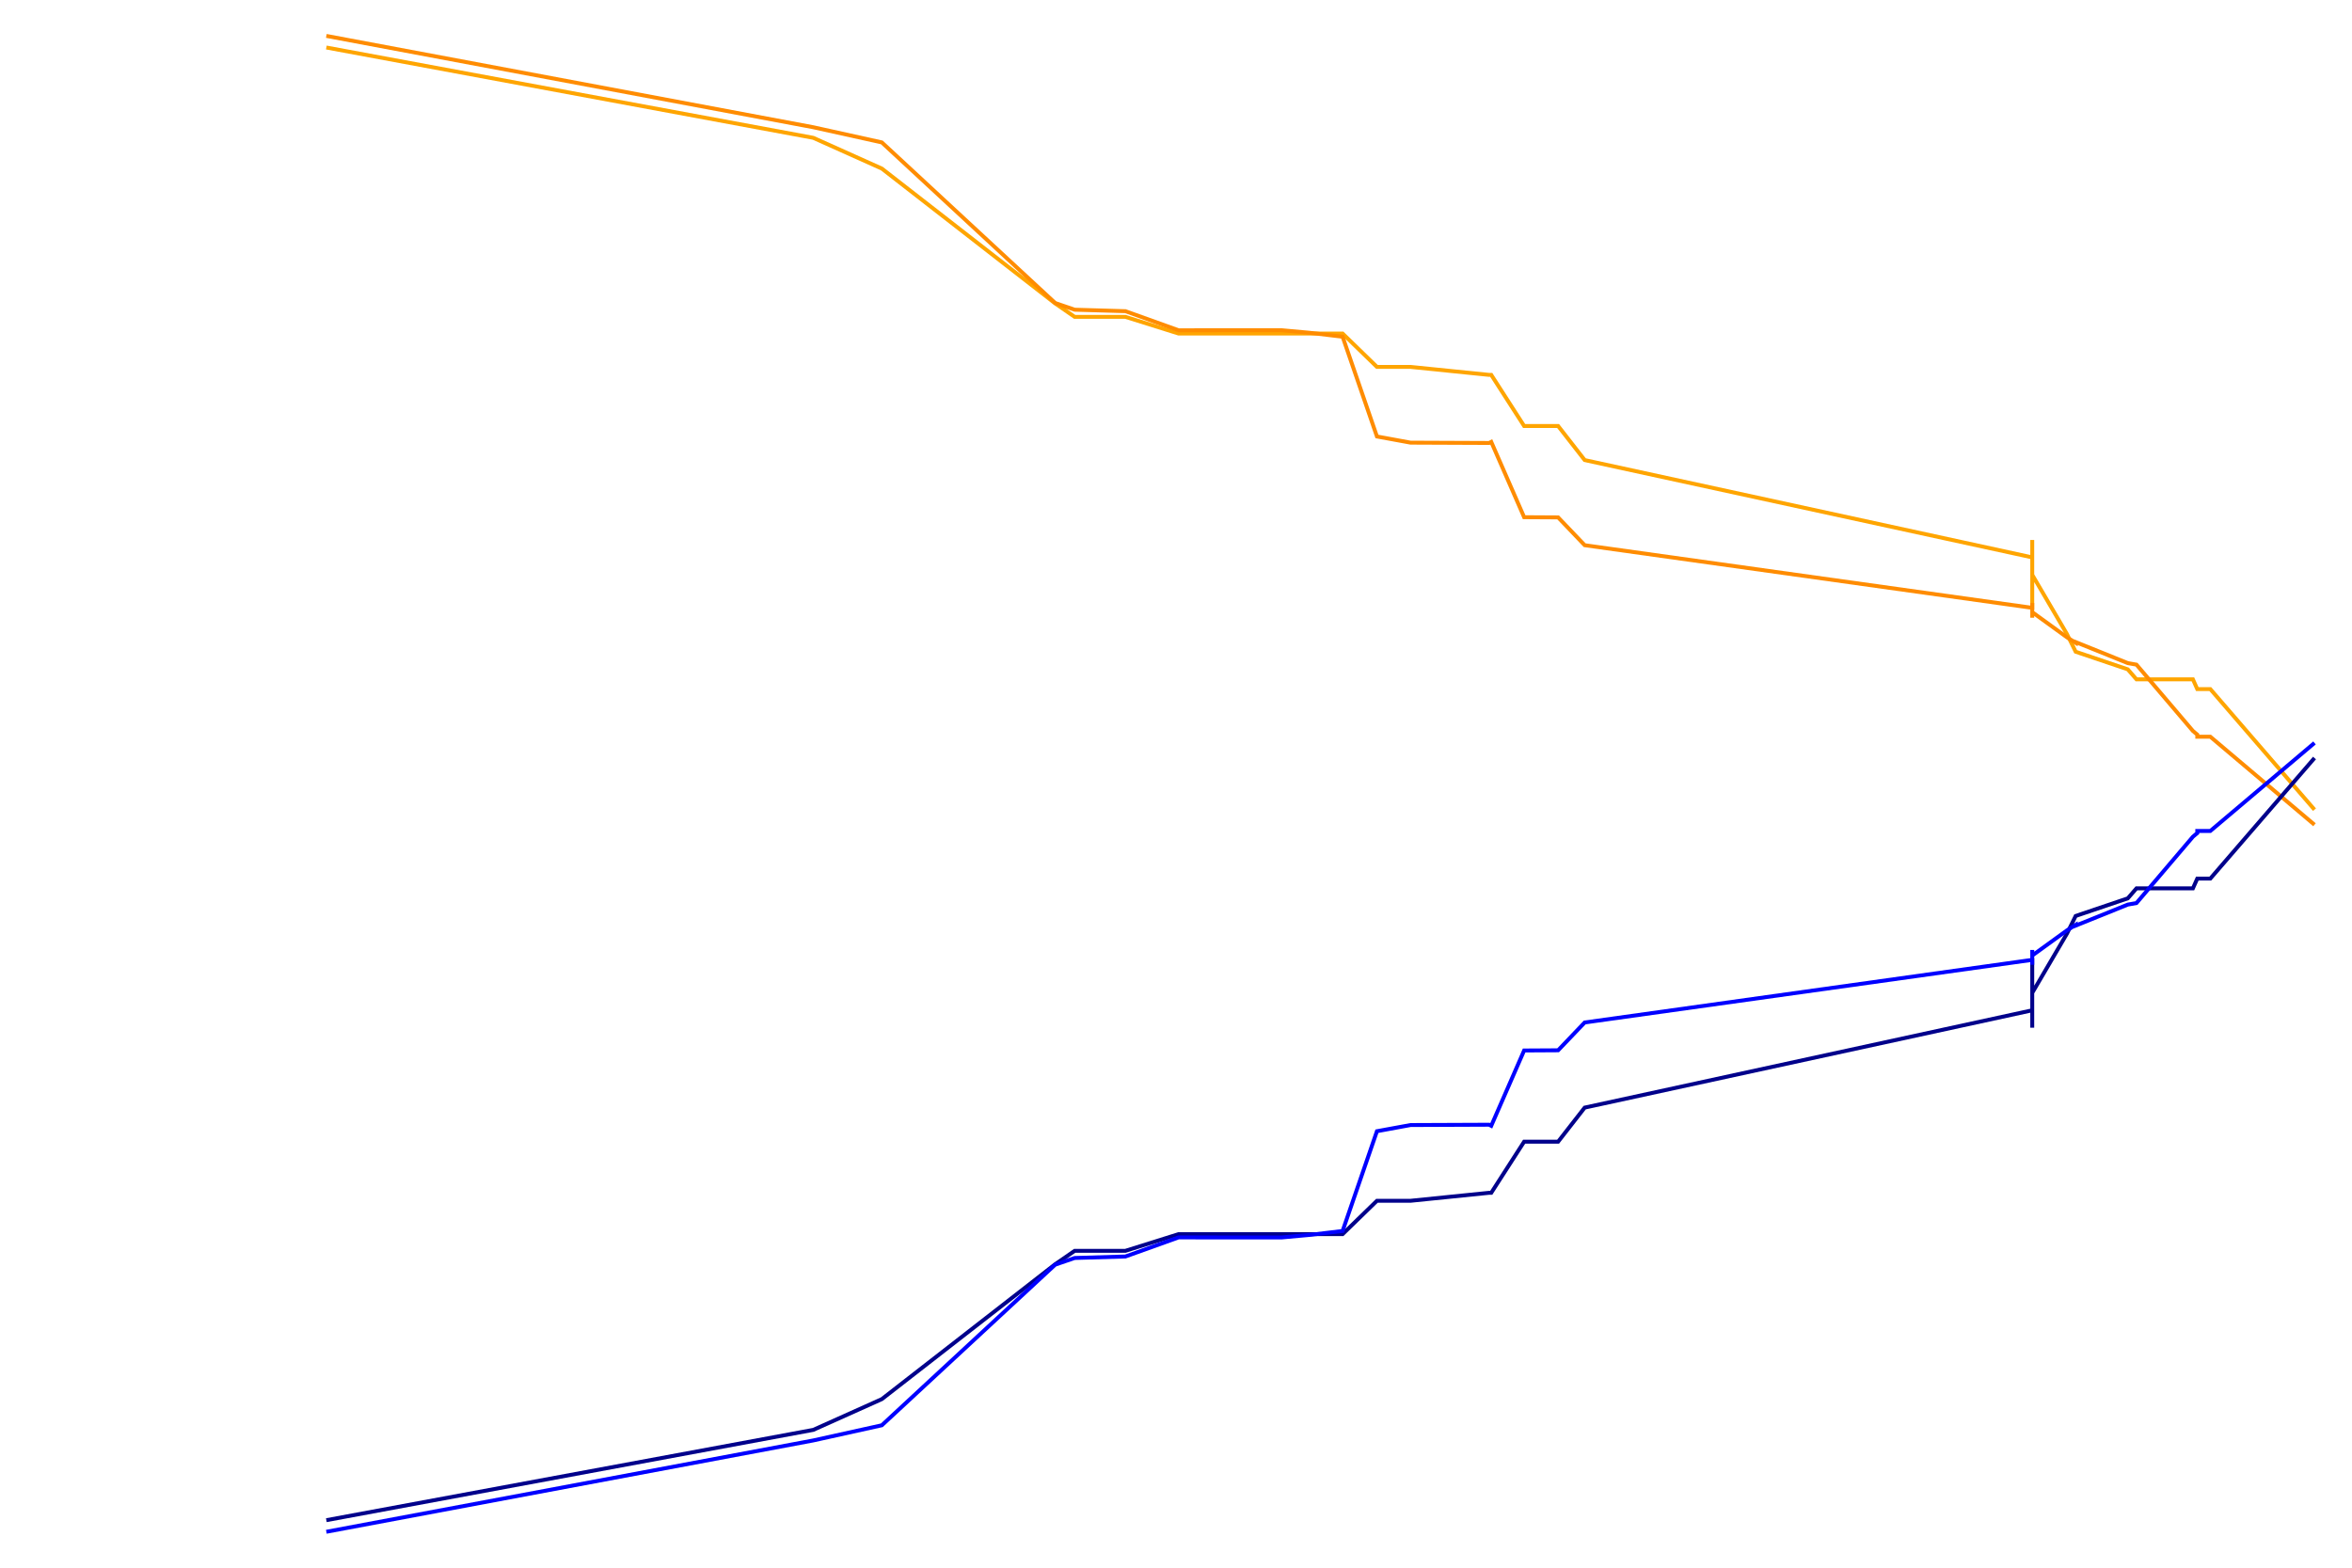
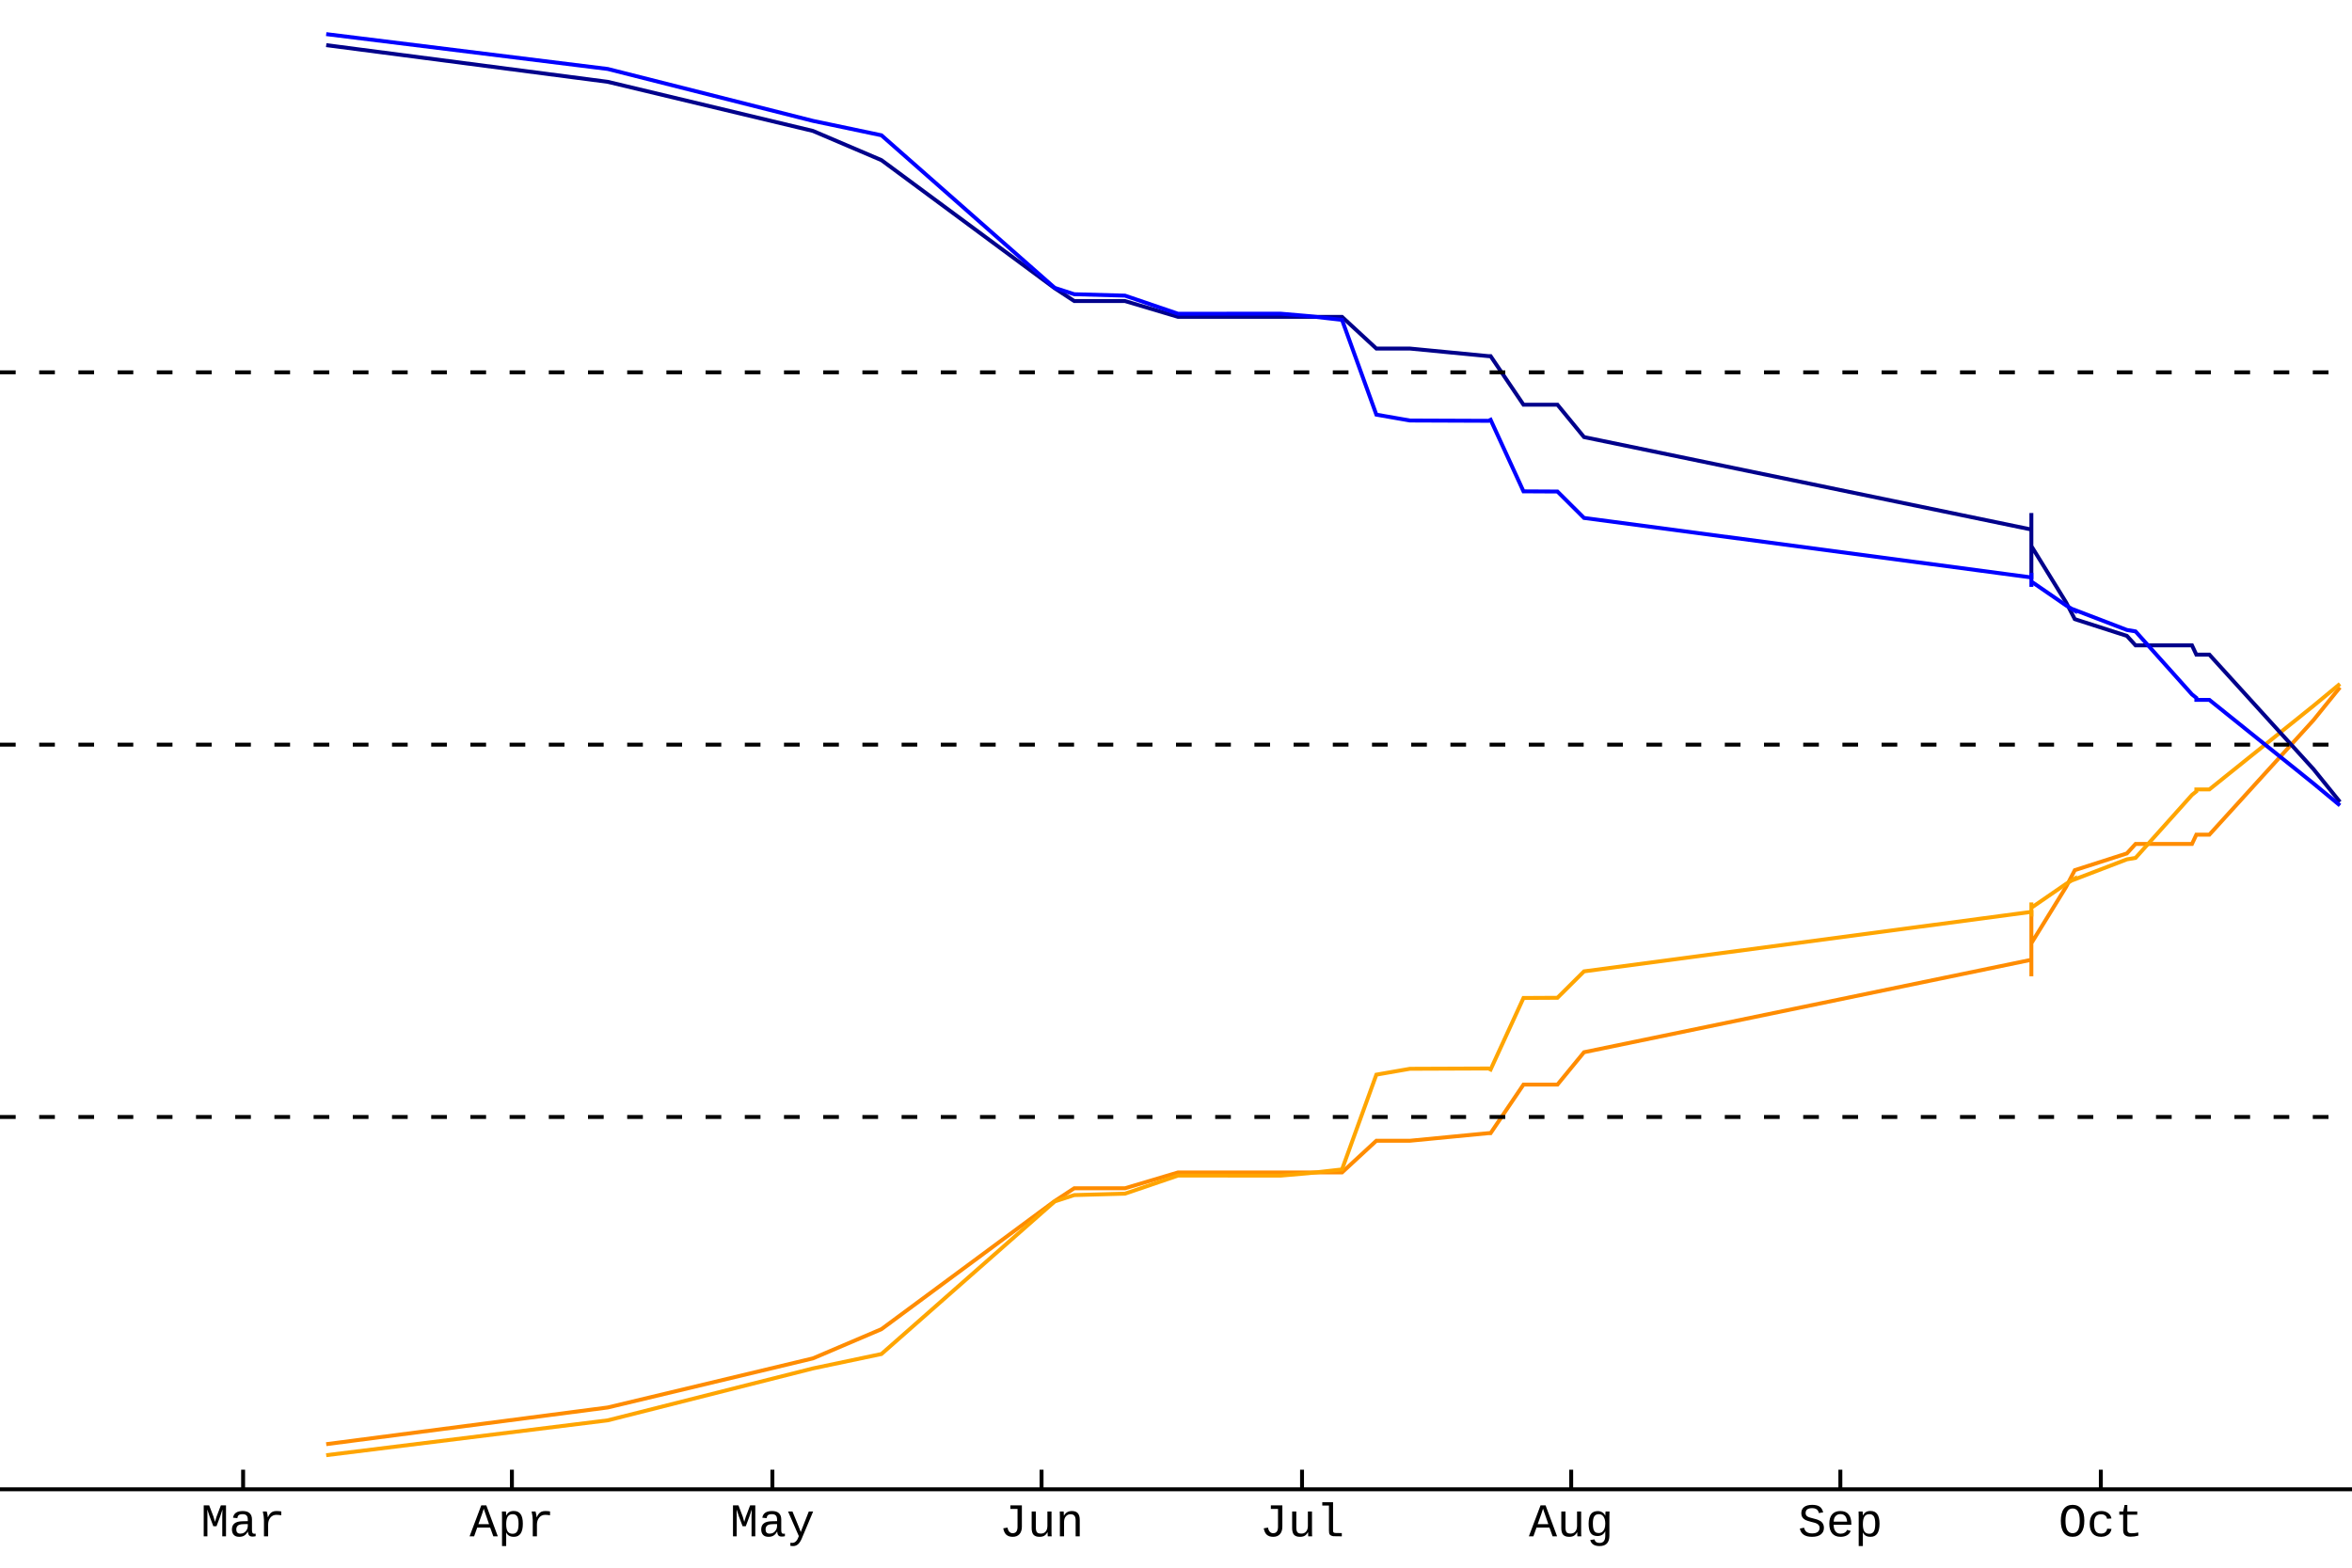
<svg xmlns="http://www.w3.org/2000/svg" viewBox="0 0 600 400" width="600" height="400">
+   <style>
+     text {
+       font-family: "Courier New", Courier, monospace;
+       font-size: 12px;
+     }
+   </style>
  <g class="lines" fill="none">
-     <path stroke="orange" d="M590.434,206.593L563.855,175.824L560.531,175.824L560.531,175.824L559.417,173.333L545.02,173.333L542.804,170.787L542.804,170.787L529.509,166.292L529.509,166.292L527.293,161.798L518.429,146.667L518.429,155.556L518.429,137.778L518.429,142.222L404.259,117.391L397.479,108.696L388.809,108.696L380.419,95.652L379.88,95.652L359.831,93.617L351.26,93.617L342.502,85.106L333.925,85.106L326.897,85.106L316.079,85.106L300.664,85.106L287.1,80.851L274.157,80.851L269.175,77.419L224.954,43.011L207.47,35.165L83.251,12.121" />
-     <path stroke="darkorange" d="M590.434,210.439L563.855,187.974L560.531,187.976L560.531,187.443L559.417,186.504L545.02,169.585L542.804,169.193L542.804,169.193L529.509,163.827L529.509,164.016L527.293,162.616L518.429,156.193L518.429,157.621L518.429,153.841L518.429,155.089L404.259,139.111L397.479,132.015L388.809,131.965L380.419,112.746L379.88,113.024L359.831,112.942L351.26,111.368L342.502,85.914L333.925,84.891L326.897,84.253L316.079,84.253L300.664,84.273L287.1,79.401L274.157,79.023L269.175,77.313L224.954,36.336L207.47,32.466L83.251,9.161" />
-     <path stroke="darkblue" d="M590.434,193.407L563.855,224.176L560.531,224.176L560.531,224.176L559.417,226.667L545.02,226.667L542.804,229.213L542.804,229.213L529.509,233.708L529.509,233.708L527.293,238.202L518.429,253.333L518.429,244.444L518.429,262.222L518.429,257.778L404.259,282.609L397.479,291.304L388.809,291.304L380.419,304.348L379.88,304.348L359.831,306.383L351.26,306.383L342.502,314.894L333.925,314.894L326.897,314.894L316.079,314.894L300.664,314.894L287.1,319.149L274.157,319.149L269.175,322.581L224.954,356.989L207.47,364.835L83.251,387.879" />
-     <path stroke="blue" d="M590.434,189.561L563.855,212.026L560.531,212.024L560.531,212.557L559.417,213.496L545.02,230.415L542.804,230.807L542.804,230.807L529.509,236.173L529.509,235.984L527.293,237.384L518.429,243.807L518.429,242.379L518.429,246.159L518.429,244.911L404.259,260.889L397.479,267.985L388.809,268.035L380.419,287.254L379.88,286.976L359.831,287.058L351.26,288.632L342.502,314.086L333.925,315.109L326.897,315.747L316.079,315.747L300.664,315.727L287.1,320.599L274.157,320.977L269.175,322.687L224.954,363.664L207.47,367.534L83.251,390.839" />
+     <path stroke="darkorange" d="M596.932,175.385L590.183,183.736L563.615,212.967L560.293,212.967L560.293,212.967L559.179,215.333L544.788,215.333L542.573,217.753L542.573,217.753L529.284,222.022L529.284,222.022L527.069,226.292L518.209,240.667L518.209,232.222L518.209,249.111L518.209,244.889L404.087,268.478L397.31,276.739L388.643,276.739L380.257,289.13L379.718,289.13L359.678,291.064L351.111,291.064L342.356,299.149L333.783,299.149L326.758,299.149L315.945,299.149L300.536,299.149L286.978,303.191L274.041,303.191L269.06,306.452L224.858,339.14L207.382,346.593L155.047,359.121L83.215,368.485" />
+     <path stroke="orange" d="M596.932,174.492L590.183,180.083L563.615,201.425L560.293,201.423L560.293,201.929L559.179,202.821L544.788,218.895L542.573,219.266L542.573,219.266L529.284,224.364L529.284,224.185L527.069,225.515L518.209,231.616L518.209,230.26L518.209,233.851L518.209,232.666L404.087,247.845L397.31,254.586L388.643,254.633L380.257,272.891L379.718,272.627L359.678,272.705L351.111,274.2L342.356,298.382L333.783,299.353L326.758,299.96L315.945,299.96L300.536,299.941L286.978,304.569L274.041,304.928L269.06,306.553L224.858,345.481L207.382,349.158L155.047,362.401L83.215,371.297" />
+     <path stroke="darkblue" d="M596.932,204.615L590.183,196.264L563.615,167.033L560.293,167.033L560.293,167.033L559.179,164.667L544.788,164.667L542.573,162.247L542.573,162.247L529.284,157.978L529.284,157.978L527.069,153.708L518.209,139.333L518.209,147.778L518.209,130.889L518.209,135.111L404.087,111.522L397.31,103.261L388.643,103.261L380.257,90.87L379.718,90.87L359.678,88.936L351.111,88.936L342.356,80.851L333.783,80.851L326.758,80.851L315.945,80.851L300.536,80.851L286.978,76.809L274.041,76.809L269.06,73.548L224.858,40.86L207.382,33.407L155.047,20.879L83.215,11.515" />
+     <path stroke="blue" d="M596.932,205.508L590.183,199.917L563.615,178.575L560.293,178.577L560.293,178.071L559.179,177.179L544.788,161.105L542.573,160.734L542.573,160.734L529.284,155.636L529.284,155.815L527.069,154.485L518.209,148.384L518.209,149.74L518.209,146.149L518.209,147.334L404.087,132.155L397.31,125.414L388.643,125.367L380.257,107.109L379.718,107.373L359.678,107.295L351.111,105.8L342.356,81.618L333.783,80.647L326.758,80.04L315.945,80.04L300.536,80.059L286.978,75.431L274.041,75.072L269.06,73.447L224.858,34.519L207.382,30.842L155.047,17.599L83.215,8.703" />
+   </g>
+   <g class="axis y" stroke="black" fill="none" stroke-dasharray="4 6">
+     <path d="M 0,285 h600" />
+     <path d="M 0,190 h600" />
+     <path d="M 0,95 h600" />
+   </g>
+   <g class="axis x" stroke="black" fill="none" transform="translate(0, 380)">
+     <path d="M0,0 h600" />
+     <g transform="translate(62.01892, 0)">
+       <text text-anchor="middle" fill="black" stroke="none" transform="translate(0, 12)">Mar</text>
+       <path d="M0,0 v-5" />
+     </g>
+     <g transform="translate(130.5904, 0)">
+       <text text-anchor="middle" fill="black" stroke="none" transform="translate(0, 12)">Apr</text>
+       <path d="M0,0 v-5" />
+     </g>
+     <g transform="translate(197.0393, 0)">
+       <text text-anchor="middle" fill="black" stroke="none" transform="translate(0, 12)">May</text>
+       <path d="M0,0 v-5" />
+     </g>
+     <g transform="translate(265.7031, 0)">
+       <text text-anchor="middle" fill="black" stroke="none" transform="translate(0, 12)">Jun</text>
+       <path d="M0,0 v-5" />
+     </g>
+     <g transform="translate(332.1519, 0)">
+       <text text-anchor="middle" fill="black" stroke="none" transform="translate(0, 12)">Jul</text>
+       <path d="M0,0 v-5" />
+     </g>
+     <g transform="translate(400.8158, 0)">
+       <text text-anchor="middle" fill="black" stroke="none" transform="translate(0, 12)">Aug</text>
+       <path d="M0,0 v-5" />
+     </g>
+     <g transform="translate(469.4796, 0)">
+       <text text-anchor="middle" fill="black" stroke="none" transform="translate(0, 12)">Sep</text>
+       <path d="M0,0 v-5" />
+     </g>
+     <g transform="translate(535.9284, 0)">
+       <text text-anchor="middle" fill="black" stroke="none" transform="translate(0, 12)">Oct</text>
+       <path d="M0,0 v-5" />
+     </g>
  </g>
</svg>
